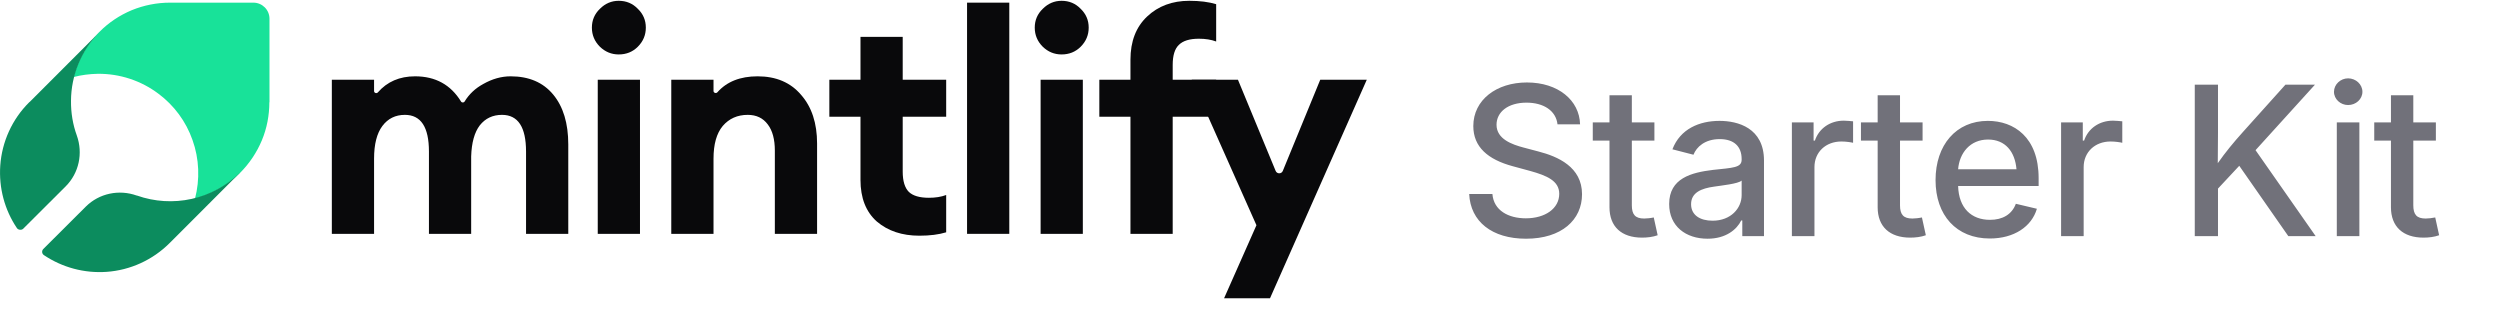
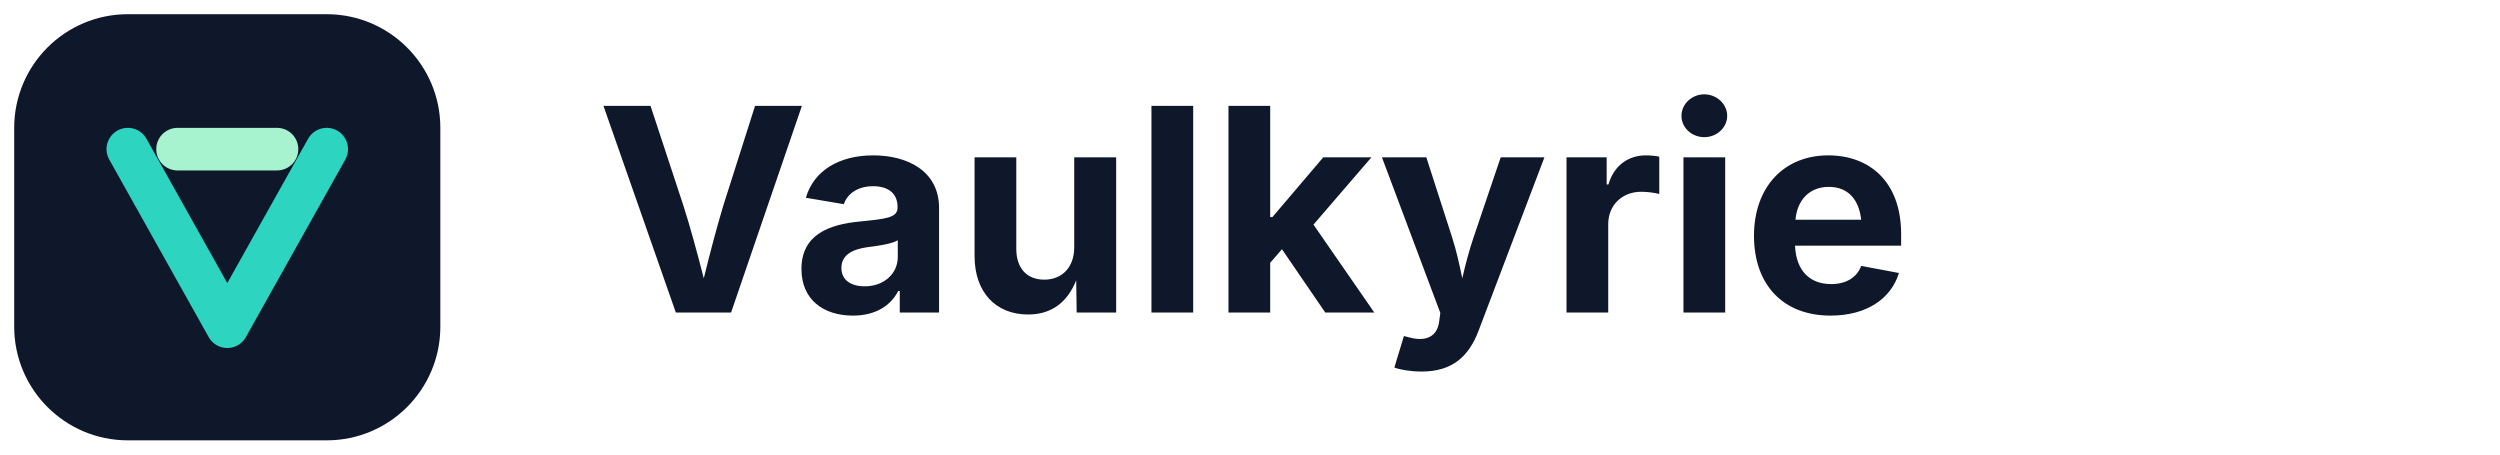
- <svg xmlns="http://www.w3.org/2000/svg" width="180" height="23" viewBox="0 0 180 23" fill="none">
-   <path d="M91.44 21.476H88.133L90.464 16.216L85.802 5.74H89.132L91.847 12.307C91.943 12.536 92.268 12.536 92.362 12.306L95.058 5.74H98.409L91.44 21.476Z" fill="#09090B" />
-   <path d="M81.393 16.837V8.403H79.152V5.74H81.393V4.297C81.393 2.98 81.792 1.944 82.592 1.19C83.391 0.435 84.404 0.058 85.633 0.058C86.387 0.058 87.031 0.139 87.564 0.302V2.988C87.208 2.854 86.794 2.788 86.32 2.788C85.655 2.788 85.174 2.936 84.878 3.232C84.582 3.513 84.434 3.994 84.434 4.674V5.74H87.564V8.403H84.434V16.837H81.393Z" fill="#09090B" />
-   <path d="M76.433 3.92C75.915 3.92 75.463 3.735 75.079 3.365C74.694 2.98 74.502 2.521 74.502 1.989C74.502 1.456 74.694 1.005 75.079 0.635C75.463 0.25 75.915 0.058 76.433 0.058C76.98 0.058 77.438 0.25 77.809 0.635C78.193 1.005 78.386 1.456 78.386 1.989C78.386 2.521 78.193 2.98 77.809 3.365C77.438 3.735 76.98 3.92 76.433 3.92ZM74.924 16.837V5.74H77.964V16.837H74.924Z" fill="#09090B" />
-   <path d="M69.628 16.837V0.191H72.669V16.837H69.628Z" fill="#09090B" />
-   <path d="M66.194 16.97C64.951 16.97 63.93 16.63 63.131 15.949C62.347 15.254 61.955 14.255 61.955 12.953V8.403H59.713V5.74H61.955V2.655H64.995V5.74H68.125V8.403H64.995V12.354C64.995 13.034 65.143 13.523 65.439 13.819C65.735 14.1 66.216 14.24 66.882 14.24C67.355 14.24 67.769 14.174 68.125 14.04V16.726C67.592 16.889 66.948 16.97 66.194 16.97Z" fill="#09090B" />
-   <path d="M48.332 16.837V5.74H51.373V6.551C51.373 6.688 51.559 6.748 51.65 6.646C52.328 5.879 53.293 5.495 54.546 5.495C55.878 5.495 56.921 5.939 57.676 6.827C58.445 7.7 58.83 8.869 58.83 10.334V16.837H55.789V10.844C55.789 10.03 55.619 9.402 55.279 8.958C54.939 8.499 54.458 8.27 53.836 8.27C53.096 8.27 52.497 8.536 52.038 9.069C51.594 9.601 51.373 10.386 51.373 11.421V16.837H48.332Z" fill="#09090B" />
-   <path d="M44.547 3.92C44.029 3.92 43.578 3.735 43.193 3.365C42.809 2.98 42.616 2.521 42.616 1.989C42.616 1.456 42.809 1.005 43.193 0.635C43.578 0.25 44.029 0.058 44.547 0.058C45.095 0.058 45.553 0.25 45.923 0.635C46.308 1.005 46.5 1.456 46.5 1.989C46.5 2.521 46.308 2.98 45.923 3.365C45.553 3.735 45.095 3.92 44.547 3.92ZM43.038 16.837V5.74H46.079V16.837H43.038Z" fill="#09090B" />
-   <path d="M37.875 16.837V10.911C37.875 9.15 37.298 8.27 36.144 8.27C35.478 8.27 34.945 8.521 34.546 9.024C34.161 9.527 33.954 10.275 33.924 11.266V16.837H30.884V10.911C30.884 9.15 30.306 8.27 29.152 8.27C28.472 8.27 27.932 8.536 27.532 9.069C27.133 9.601 26.933 10.386 26.933 11.421V16.837H23.892V5.74H26.933V6.559C26.933 6.695 27.116 6.755 27.206 6.652C27.878 5.881 28.771 5.495 29.885 5.495C31.349 5.495 32.452 6.1 33.193 7.309C33.252 7.404 33.395 7.403 33.454 7.307C33.774 6.78 34.219 6.361 34.79 6.05C35.441 5.68 36.099 5.495 36.765 5.495C38.082 5.495 39.103 5.932 39.828 6.805C40.553 7.678 40.916 8.876 40.916 10.4V16.837H37.875Z" fill="#09090B" />
-   <path d="M19.403 7.362V1.35C19.403 0.705 18.879 0.191 18.244 0.191H12.235C11.291 0.191 10.357 0.378 9.487 0.733C8.618 1.098 7.824 1.621 7.16 2.295L7.114 2.341C6.235 3.23 5.609 4.333 5.291 5.548C5.861 5.399 6.45 5.324 7.039 5.314C8.609 5.296 10.151 5.801 11.403 6.745C12.534 7.586 13.394 8.746 13.861 10.083C14.347 11.438 14.403 12.916 14.039 14.309C15.244 13.991 16.356 13.364 17.244 12.486L17.291 12.439C17.954 11.775 18.487 10.98 18.851 10.111C19.216 9.241 19.393 8.306 19.393 7.362H19.403Z" fill="#18E299" />
-   <path d="M5.112 7.26C5.121 5.416 5.857 3.646 7.151 2.324L2.151 7.326C2.133 7.344 2.114 7.354 2.095 7.372C0.876 8.583 0.14 10.204 0.019 11.918C-0.092 13.52 0.327 15.103 1.22 16.426C1.306 16.552 1.537 16.593 1.667 16.472L4.73 13.417C5.689 12.458 5.987 11.033 5.531 9.757C5.242 8.965 5.103 8.117 5.112 7.26Z" fill="#0C8C5E" />
-   <path d="M17.262 12.44C16.303 13.38 15.102 14.032 13.799 14.321C12.486 14.61 11.127 14.526 9.861 14.079C9.861 14.079 9.851 14.079 9.842 14.079C8.567 13.622 7.142 13.921 6.183 14.871L3.12 17.926C2.99 18.056 3.009 18.27 3.167 18.373C4.489 19.258 6.072 19.686 7.673 19.574C9.386 19.453 10.997 18.717 12.216 17.497L12.263 17.451L17.262 12.449V12.44Z" fill="#0C8C5E" />
-   <text x="105" y="17" font-family="Inter, ui-sans-serif, system-ui, -apple-system, sans-serif" font-size="15" font-weight="500" fill="#71717A" letter-spacing="-0.01em">Starter Kit</text>
+ <svg xmlns="http://www.w3.org/2000/svg" width="176" height="32" viewBox="0 0 176 32" fill="none" role="img" aria-label="Vaulkyrie">
+   <rect x="1" y="1" width="30" height="30" rx="8" fill="#0F172A" />
+   <path d="M9 10.5L16 23L23 10.5" stroke="#2DD4BF" stroke-width="3" stroke-linecap="round" stroke-linejoin="round" />
+   <path d="M12.5 10.5H19.5" stroke="#A7F3D0" stroke-width="3" stroke-linecap="round" />
+   <text x="42" y="22" font-family="Inter, ui-sans-serif, system-ui, -apple-system, BlinkMacSystemFont, sans-serif" font-size="20" font-weight="700" fill="#0F172A">Vaulkyrie</text>
</svg>
